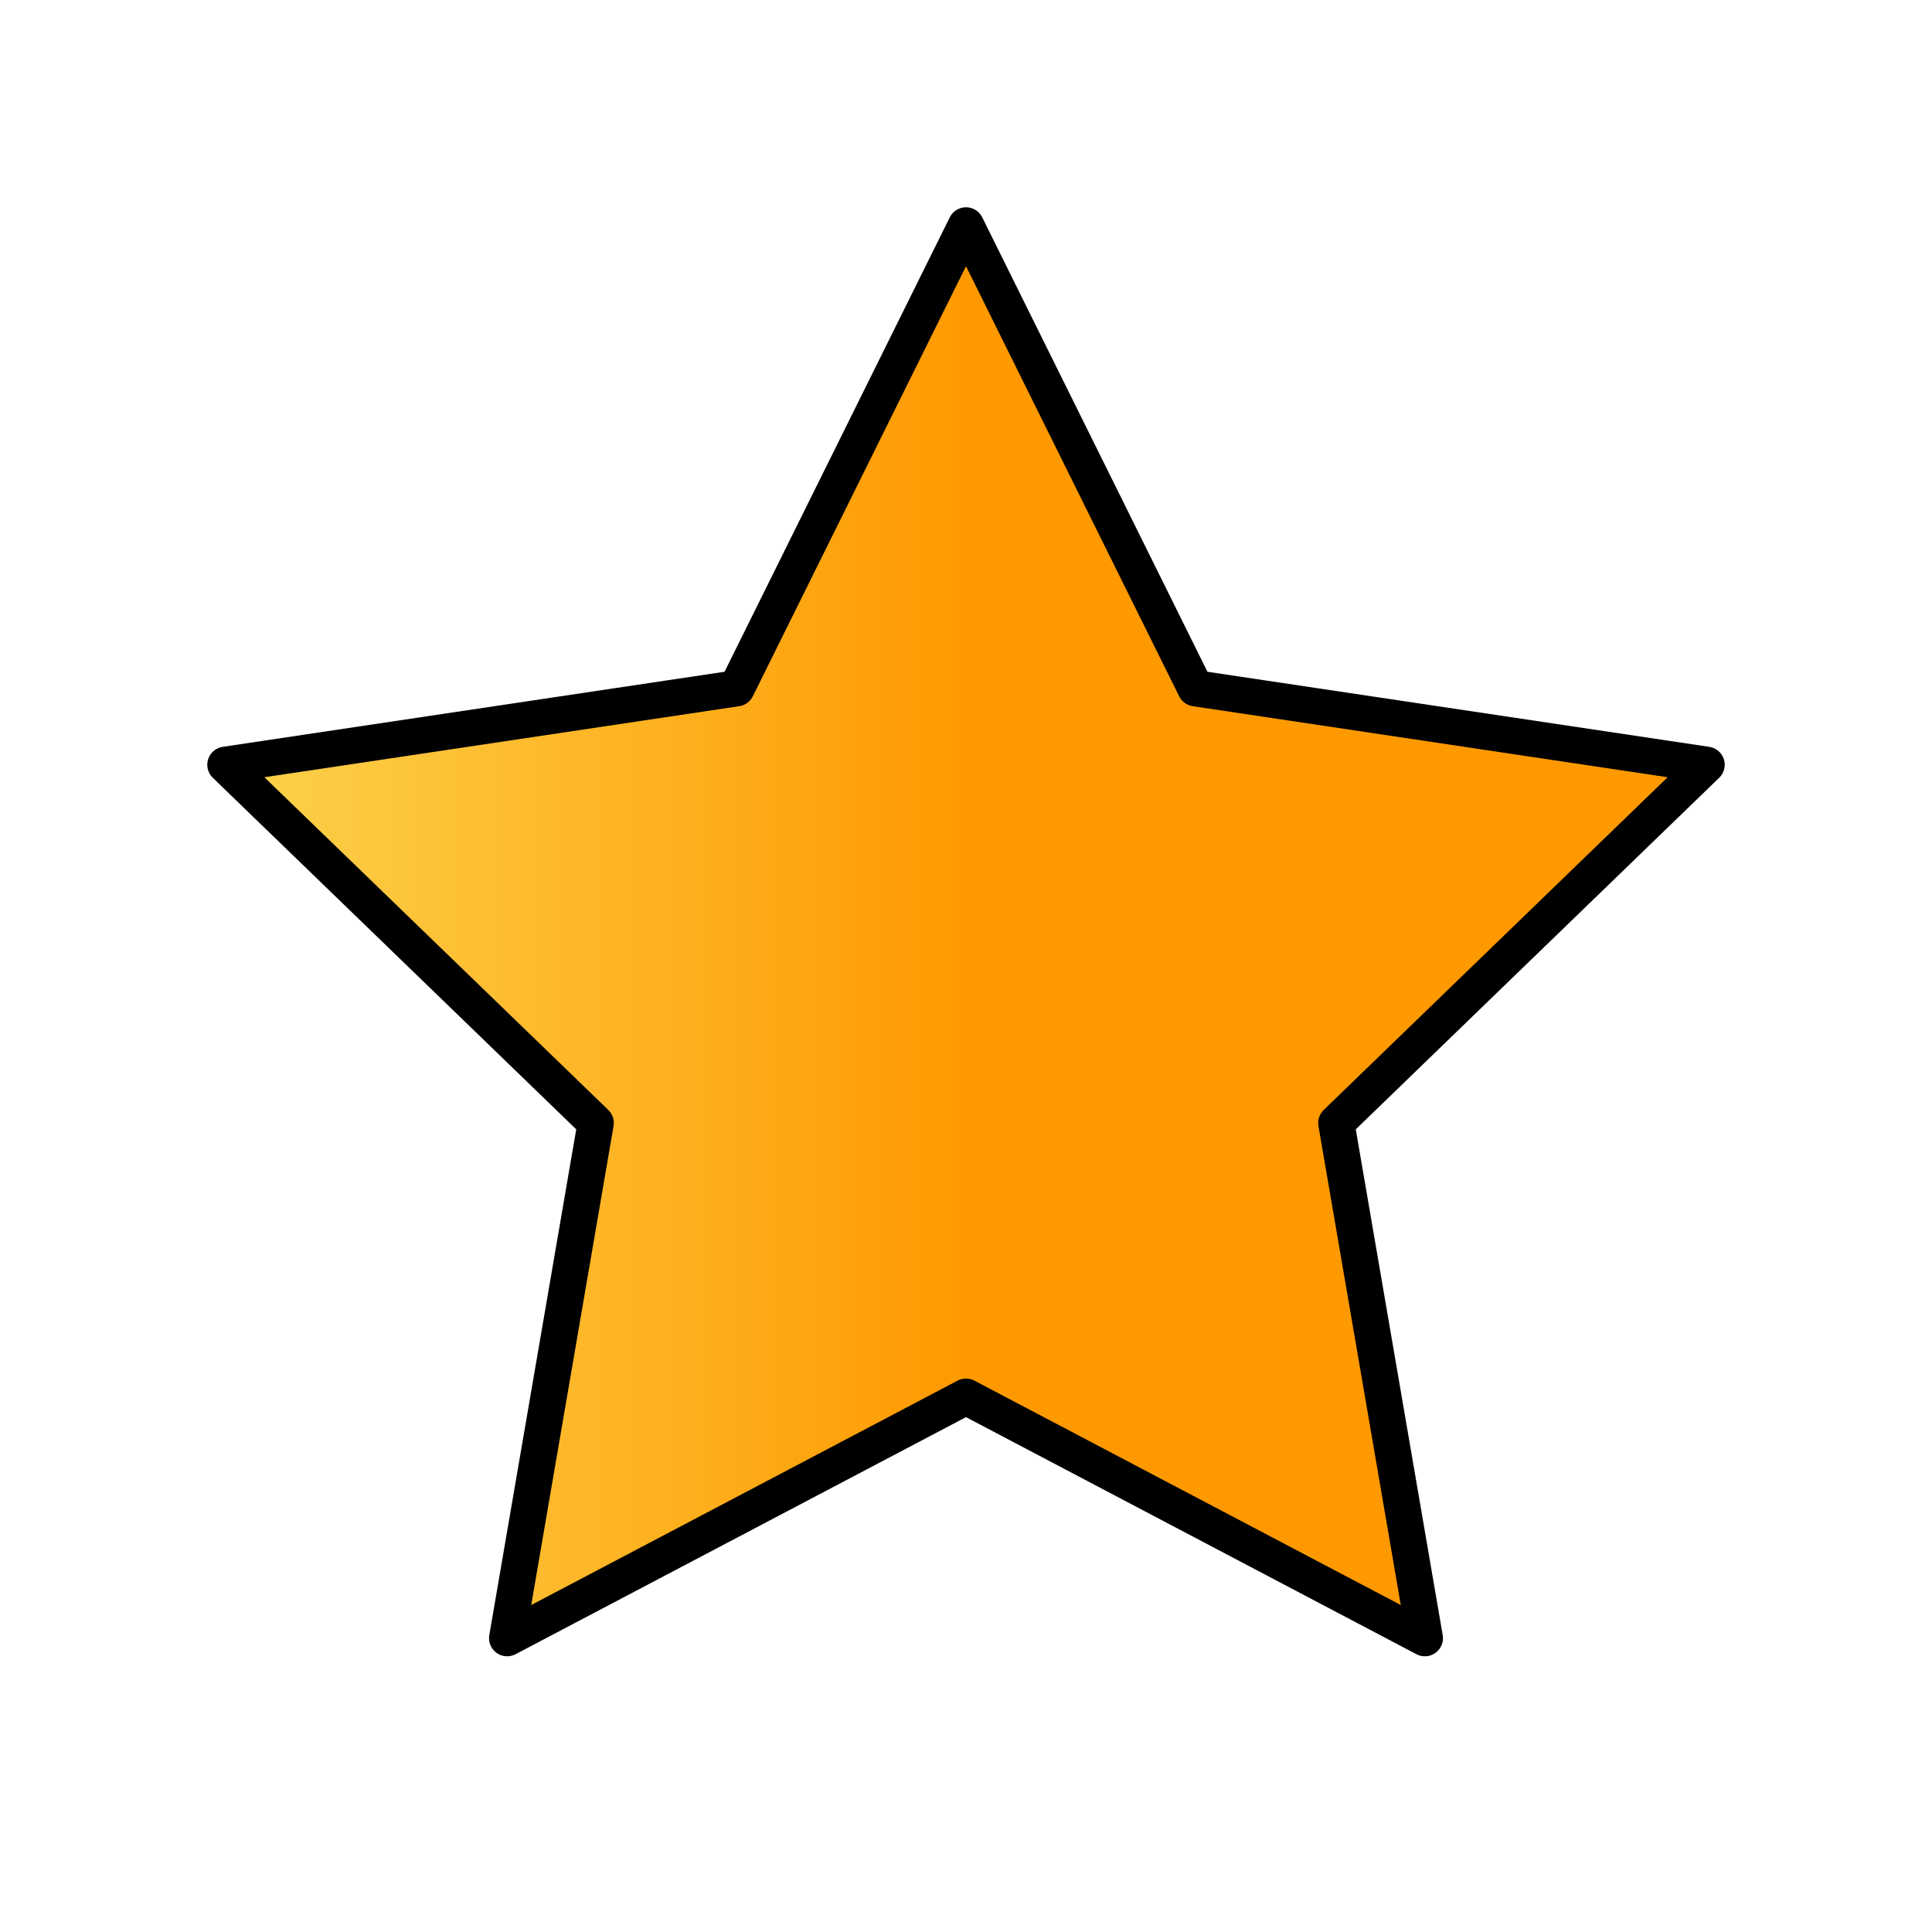
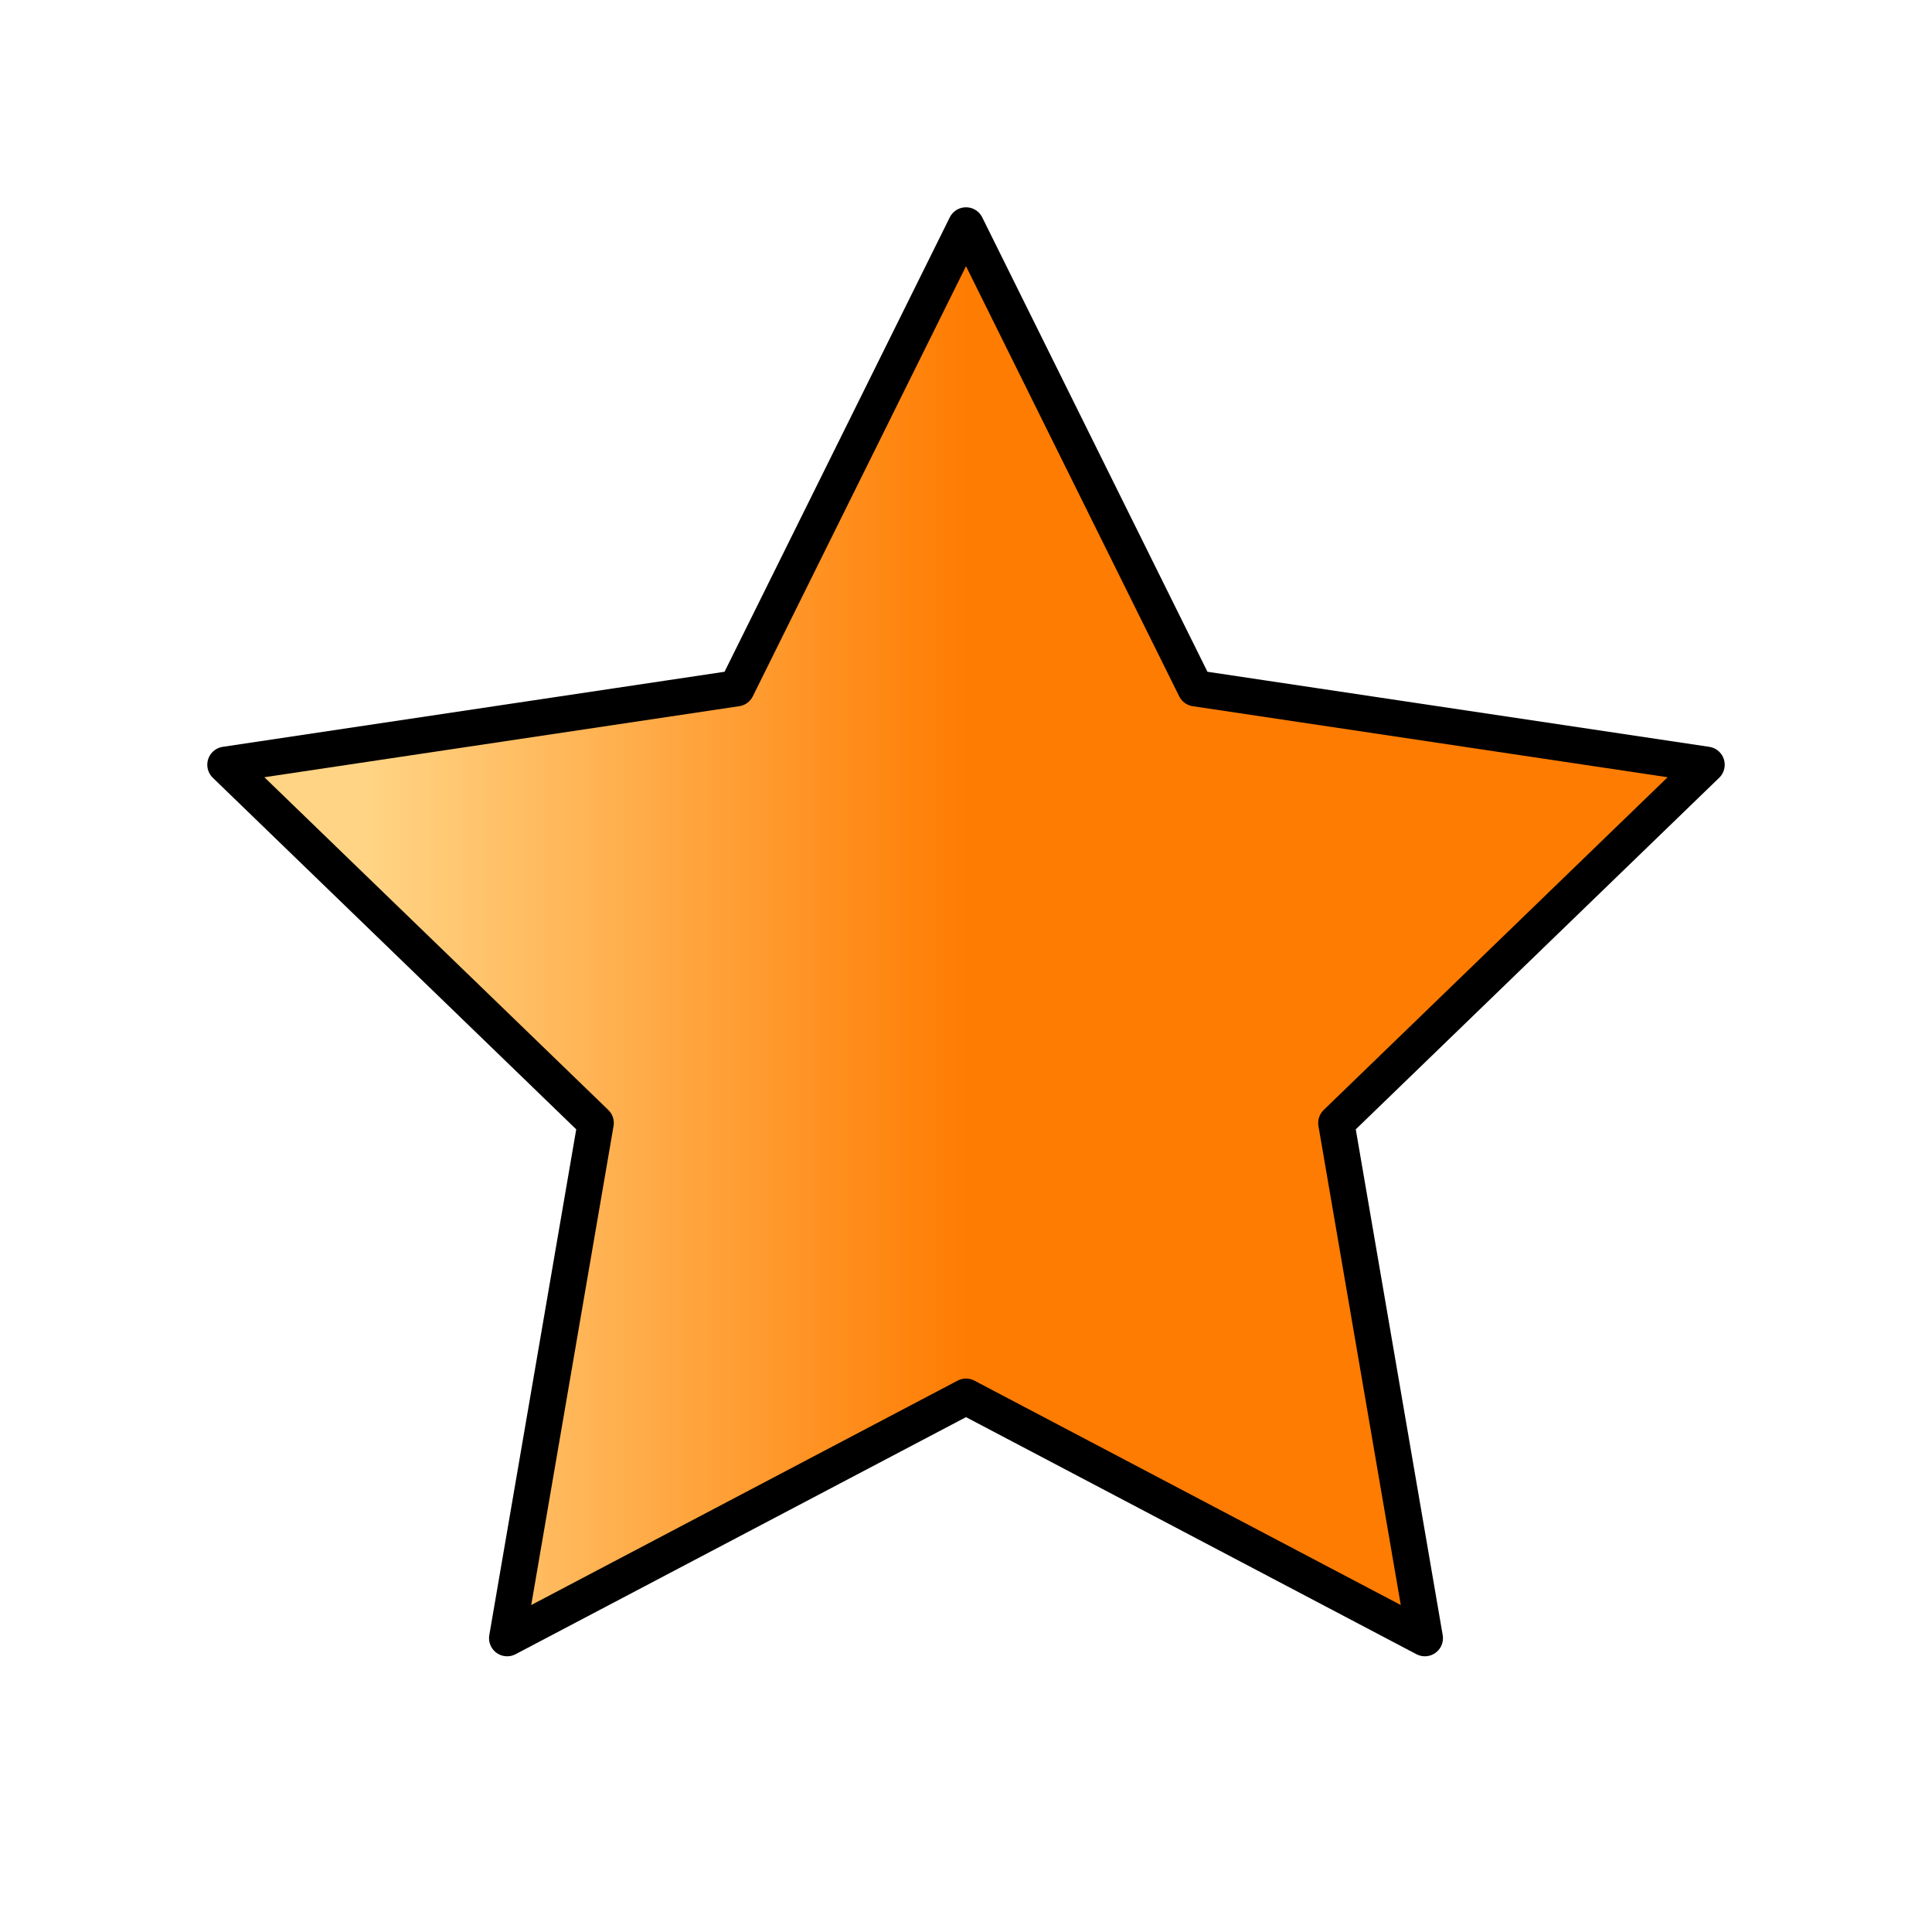
<svg xmlns="http://www.w3.org/2000/svg" viewBox="0 0 24 24">
  <defs>
    <linearGradient id="starGrad" x1="0" y1="1" x2="0.5" y2="1">
-       <stop offset="0%" stop-color="#fcd34d" />
-       <stop offset="100%" stop-color="#ff9900" />
+       <stop offset="20%" stop-color="#ffd484" />
+       <stop offset="100%" stop-color="#ff7c02" />
    </linearGradient>
    <style>
      .icon {
        transform-origin: 12px 12px;
      }

      /* SHOW */
      .show {
        animation: showAnim 0.55s ease-out forwards;
      }

      /* HIDE */
      .hide {
-         animation: hideAnim 0.4s ease-in forwards;
+         animation: hideAnim 0.25s ease-in forwards;
      }

      @keyframes showAnim {
        0% {
          opacity: 0;
-           transform: scale(0.5) rotate(-40deg);
+           transform: scale(0.2) rotate(-68deg);
        }
        70% {
          opacity: 1;
-           transform: scale(1.08) rotate(8deg);
+           transform: scale(1.3) rotate(8deg);
        }
        100% {
          opacity: 1;
          transform: scale(1) rotate(0deg);
        }
      }

      @keyframes hideAnim {
        0% {
          opacity: 1;
          transform: scale(1) rotate(0deg);
        }
        100% {
          opacity: 0;
-           transform: scale(0.5) rotate(-48deg);
+           transform: scale(0.2) rotate(-68deg);
        }
      }
    </style>
  </defs>
  <g class="icon show">
    <polygon points="12,2.8 14.85,8.55 21.2,9.5 16.6,13.95 17.7,20.35 12,17.35 6.3,20.35 7.4,13.95 2.8,9.5 9.15,8.55" fill="url(#starGrad)" stroke="#000" stroke-width="0.45" stroke-linejoin="round" stroke-linecap="round" />
  </g>
</svg>
